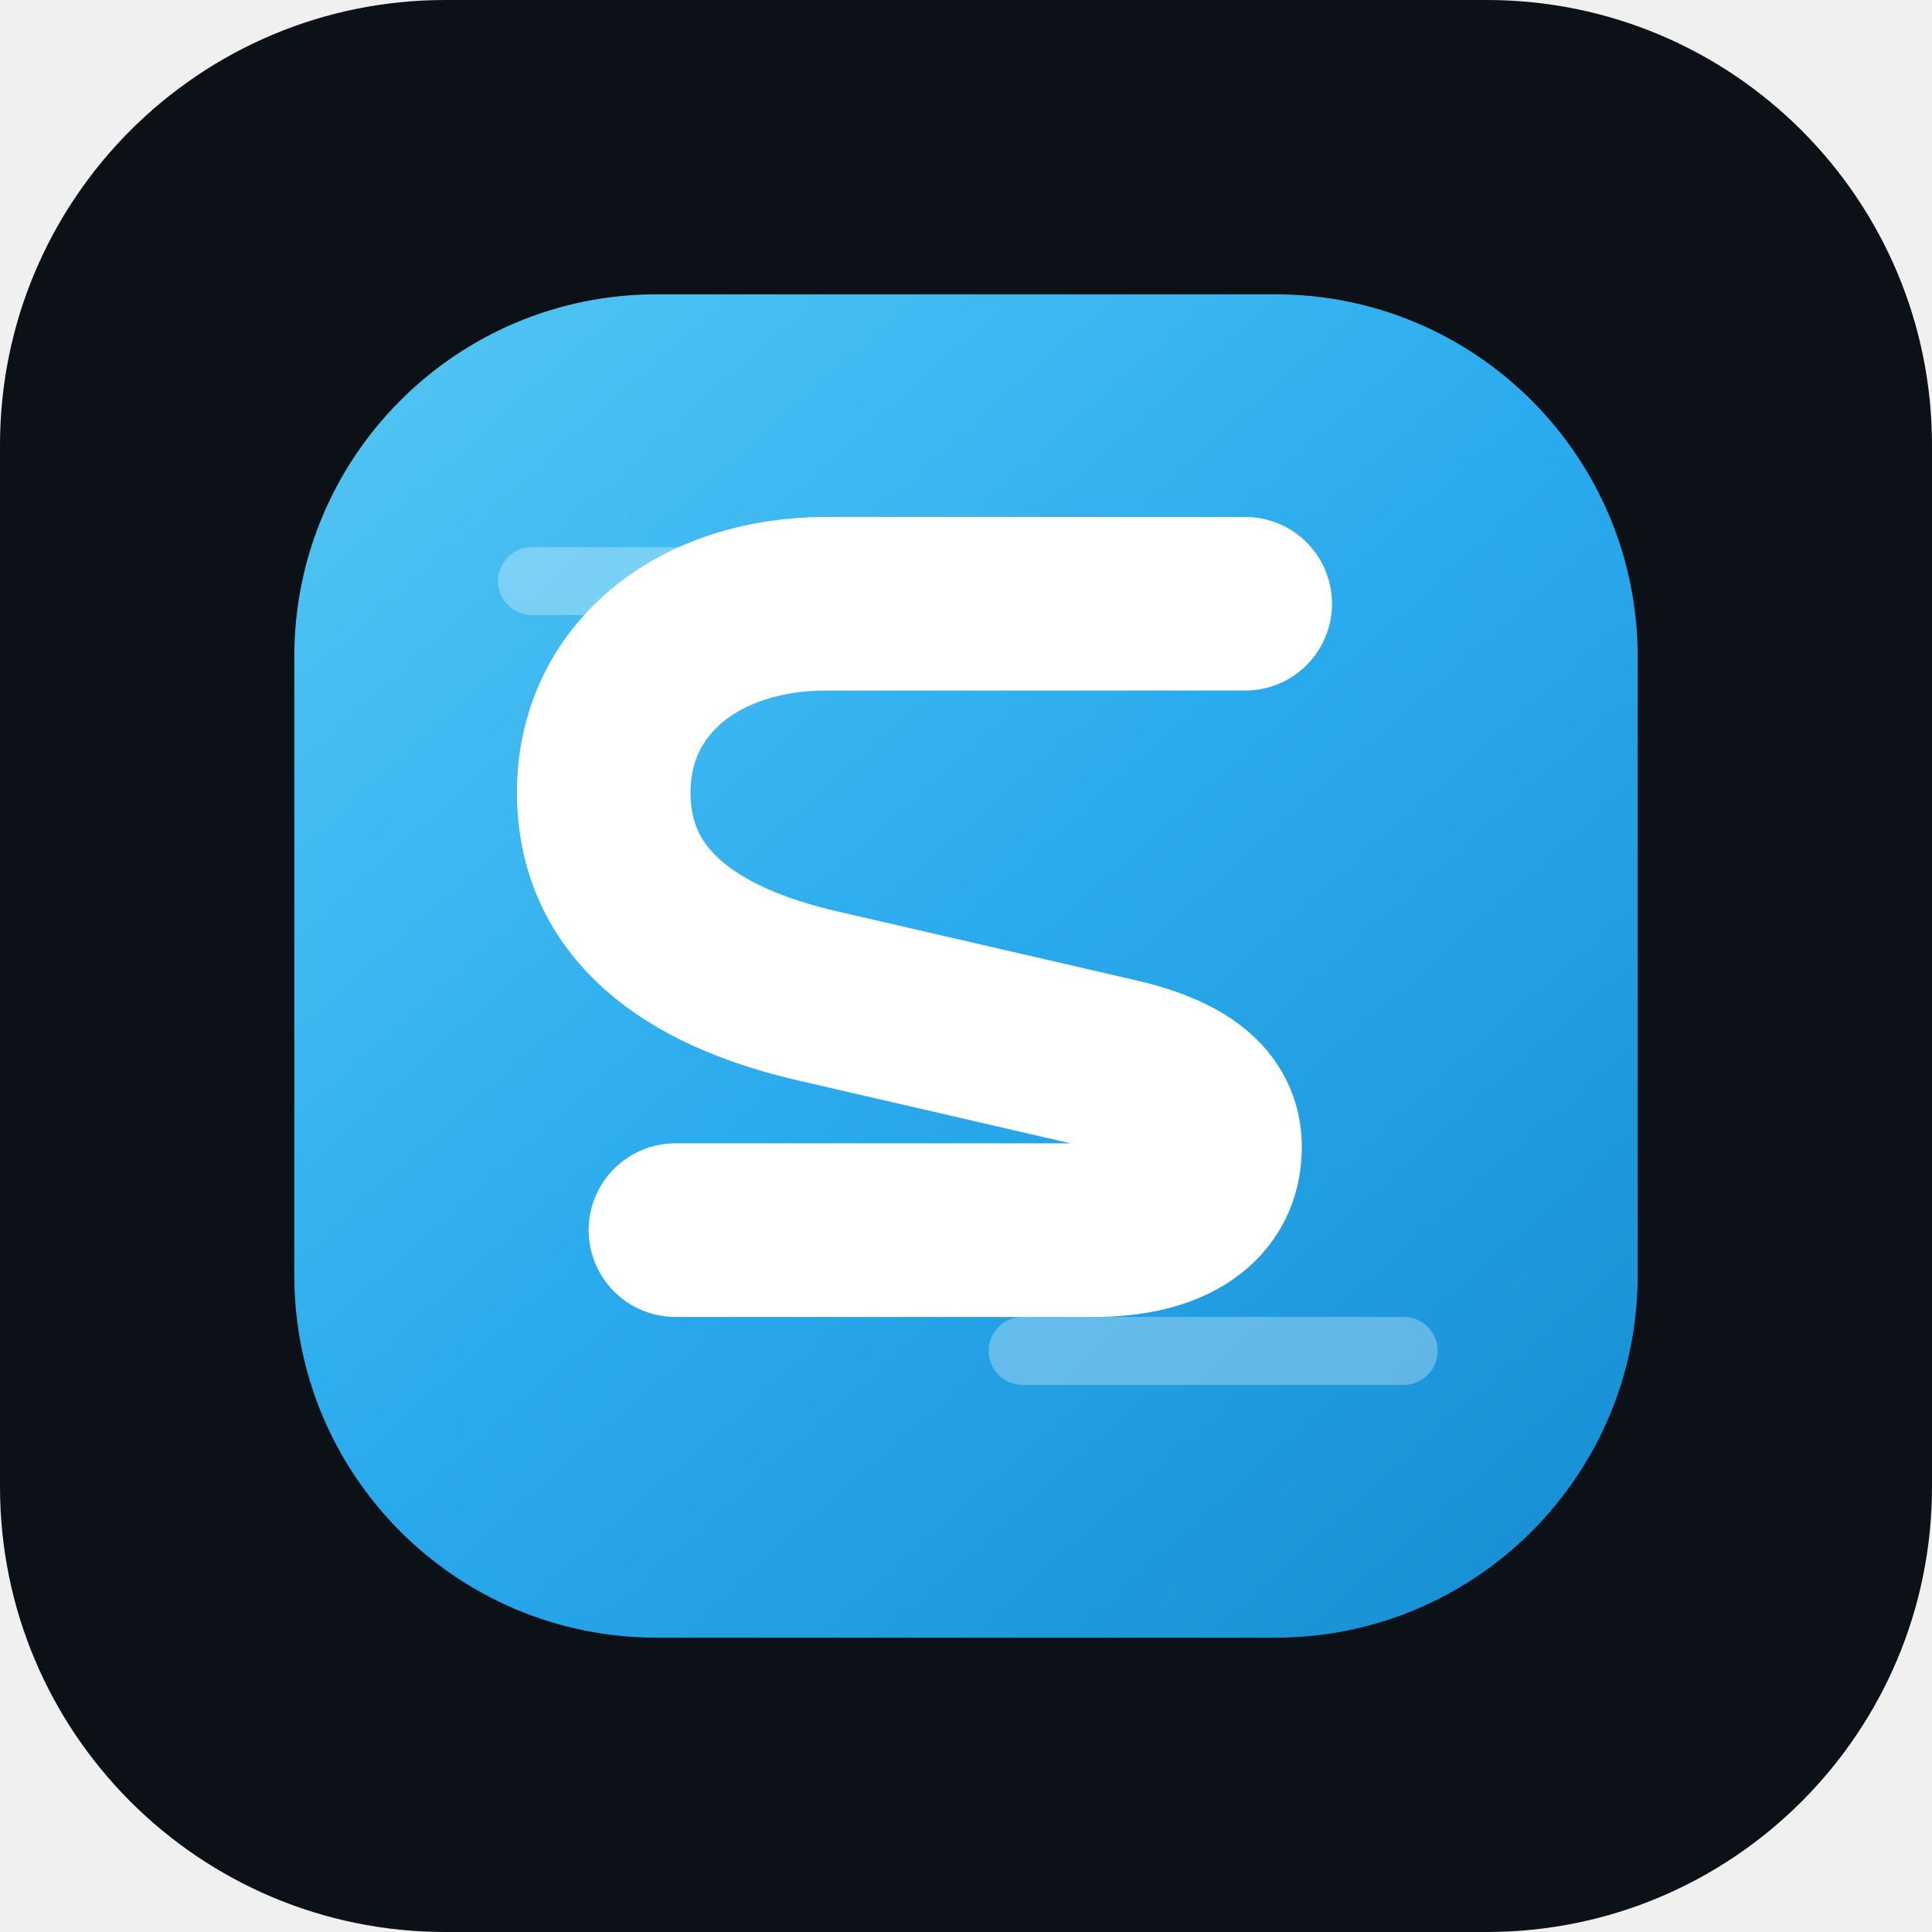
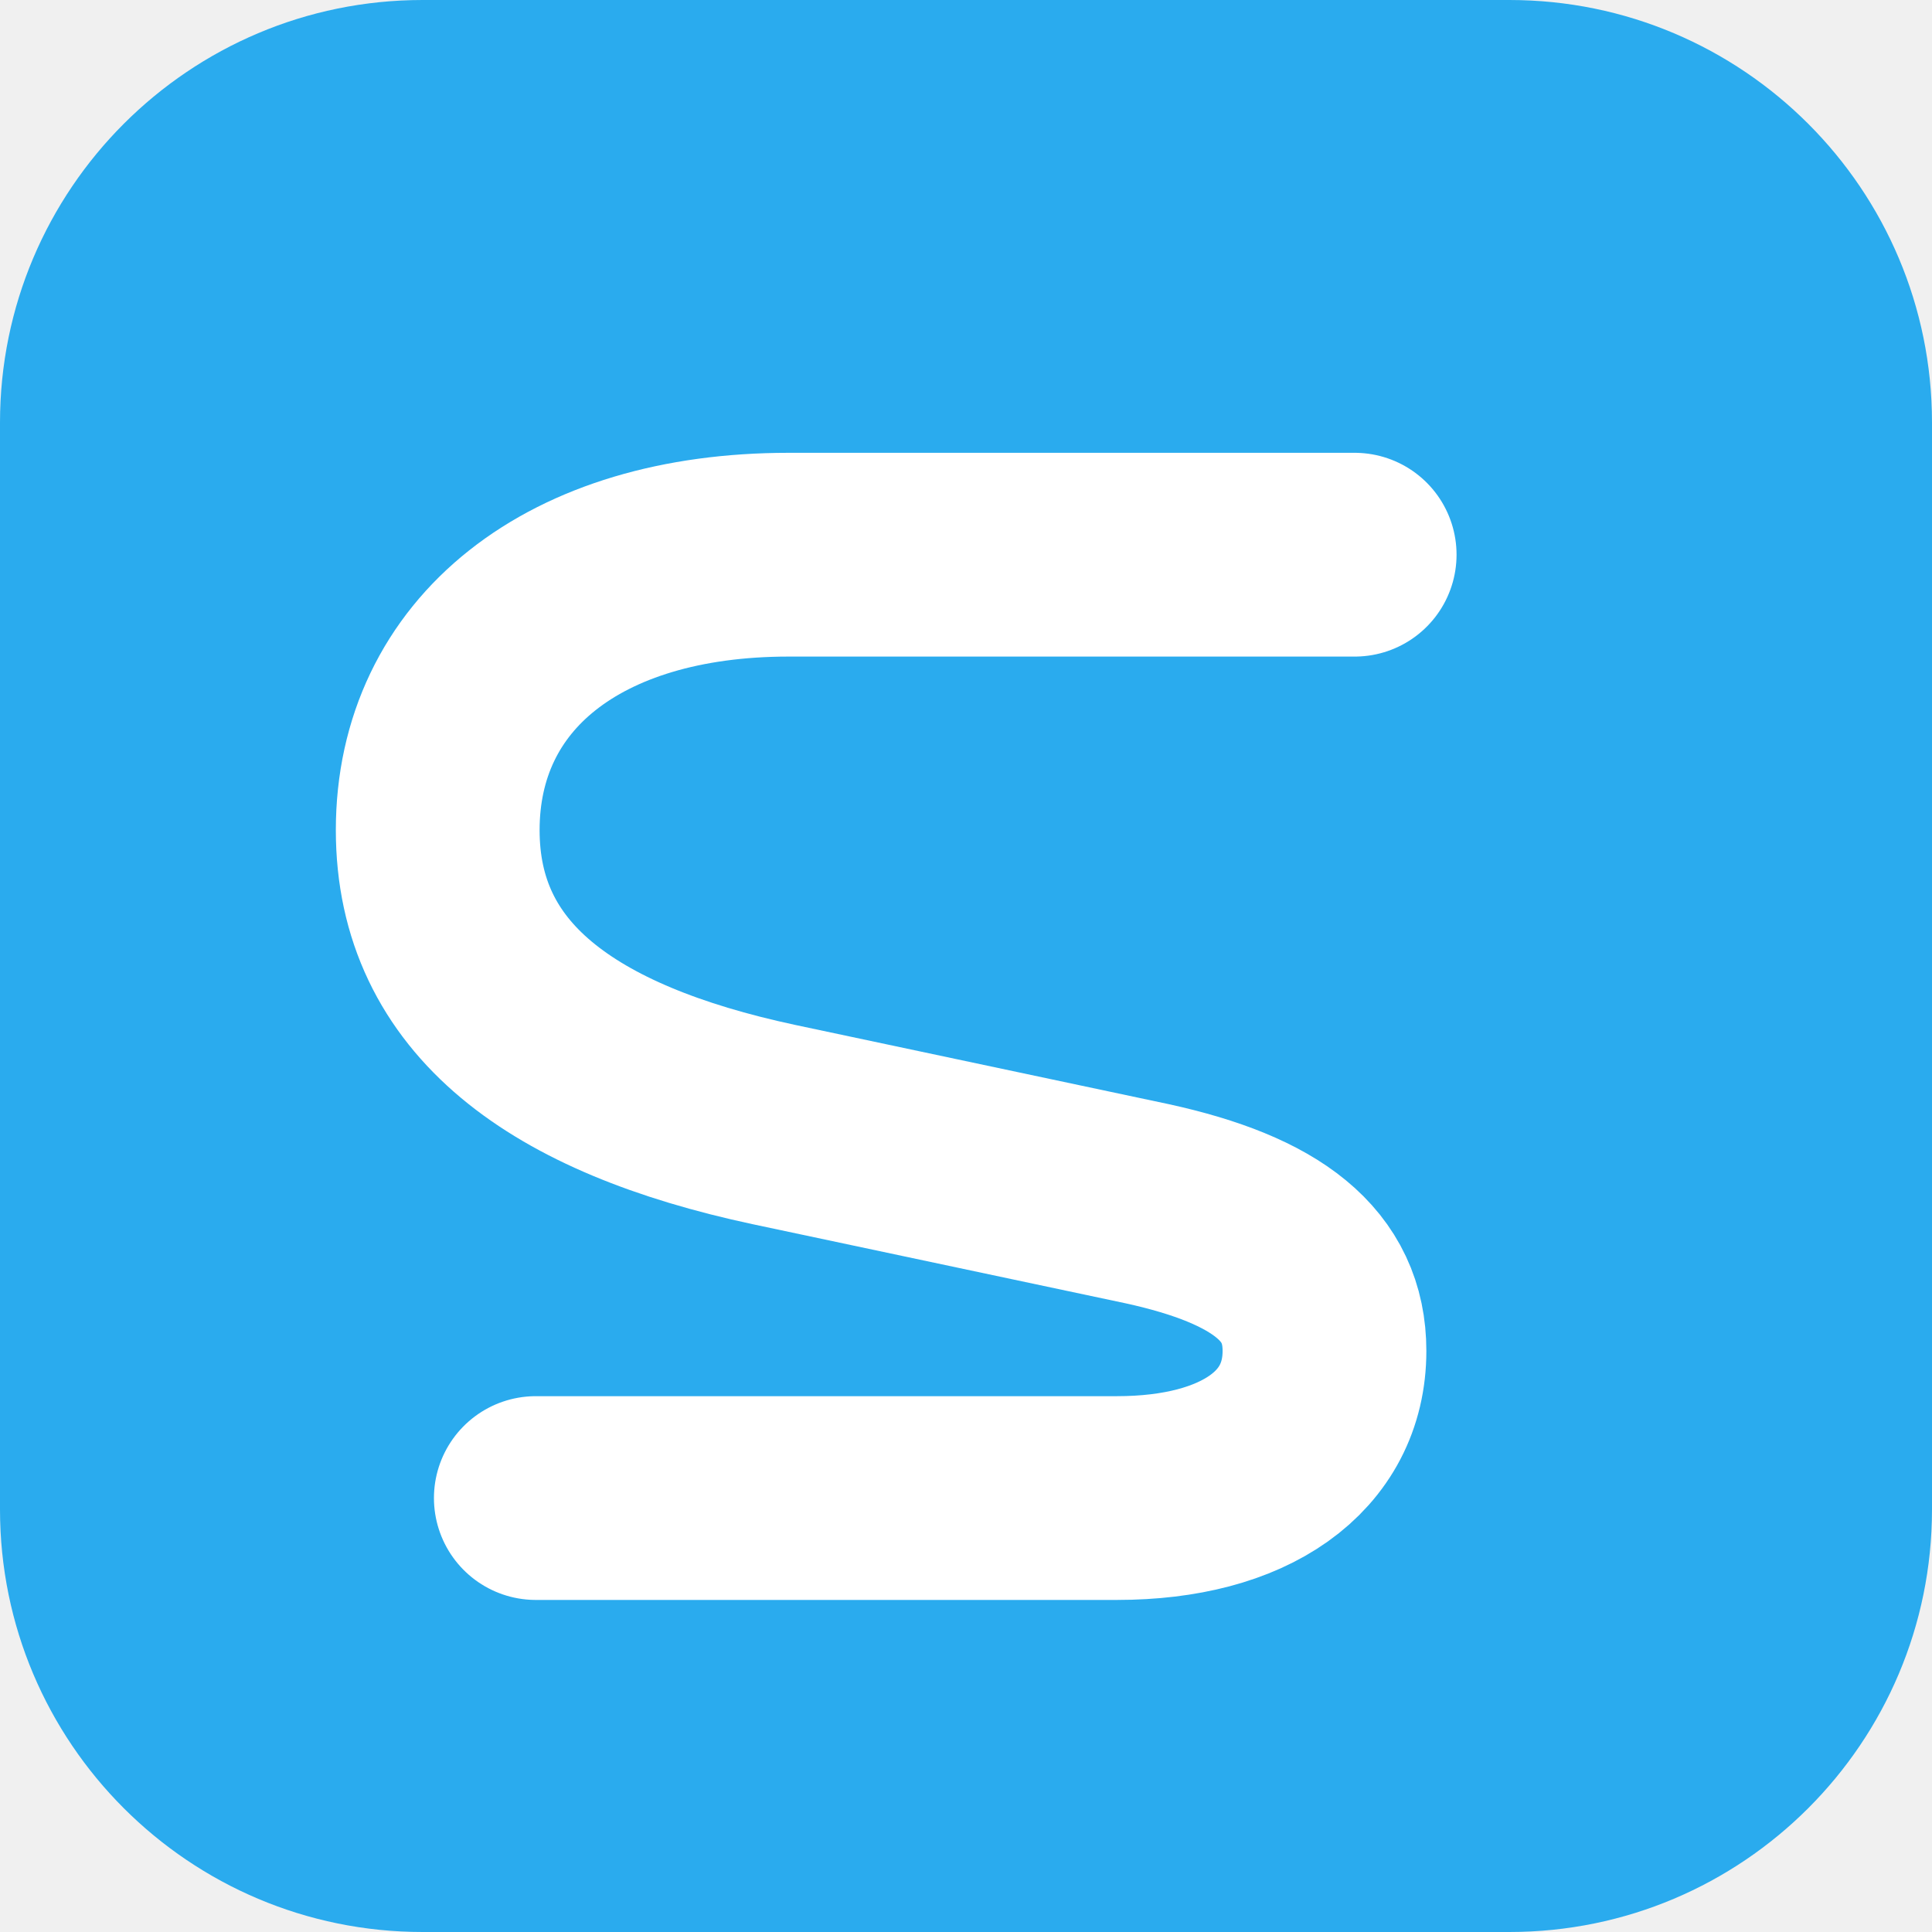
<svg xmlns="http://www.w3.org/2000/svg" viewBox="0 0 512 512" role="img" aria-label="Supergram icon">
-   <defs>
-     <linearGradient id="bg" x1="90" y1="70" x2="430" y2="450" gradientUnits="userSpaceOnUse">
-       <stop stop-color="#55C7F3" />
-       <stop offset="0.48" stop-color="#2AABEE" />
-       <stop offset="1" stop-color="#168BD0" />
-     </linearGradient>
-   </defs>
-   <rect width="512" height="512" rx="118" fill="#0B1116" />
-   <rect x="78" y="78" width="356" height="356" rx="96" fill="url(#bg)" />
-   <path d="M330 160H219c-34 0-59 20-59 50 0 29 22 46 57 54l78 18c18 4 27 11 27 22 0 14-12 22-32 22H179" fill="none" stroke="#fff" stroke-width="46" stroke-linecap="round" />
-   <path d="M141 154h100M271 358h101" stroke="#fff" stroke-opacity=".30" stroke-width="18" stroke-linecap="round" />
+   <rect width="512" height="512" rx="112" fill="#2AABEE" />
+   <path d="M359 147H209c-57 0-93 29-93 73 0 42 33 66 89 78l99 21c32 7 47 19 47 39 0 24-21 39-55 39H142" fill="none" stroke="#fff" stroke-width="54" stroke-linecap="round" stroke-linejoin="round" />
</svg>
